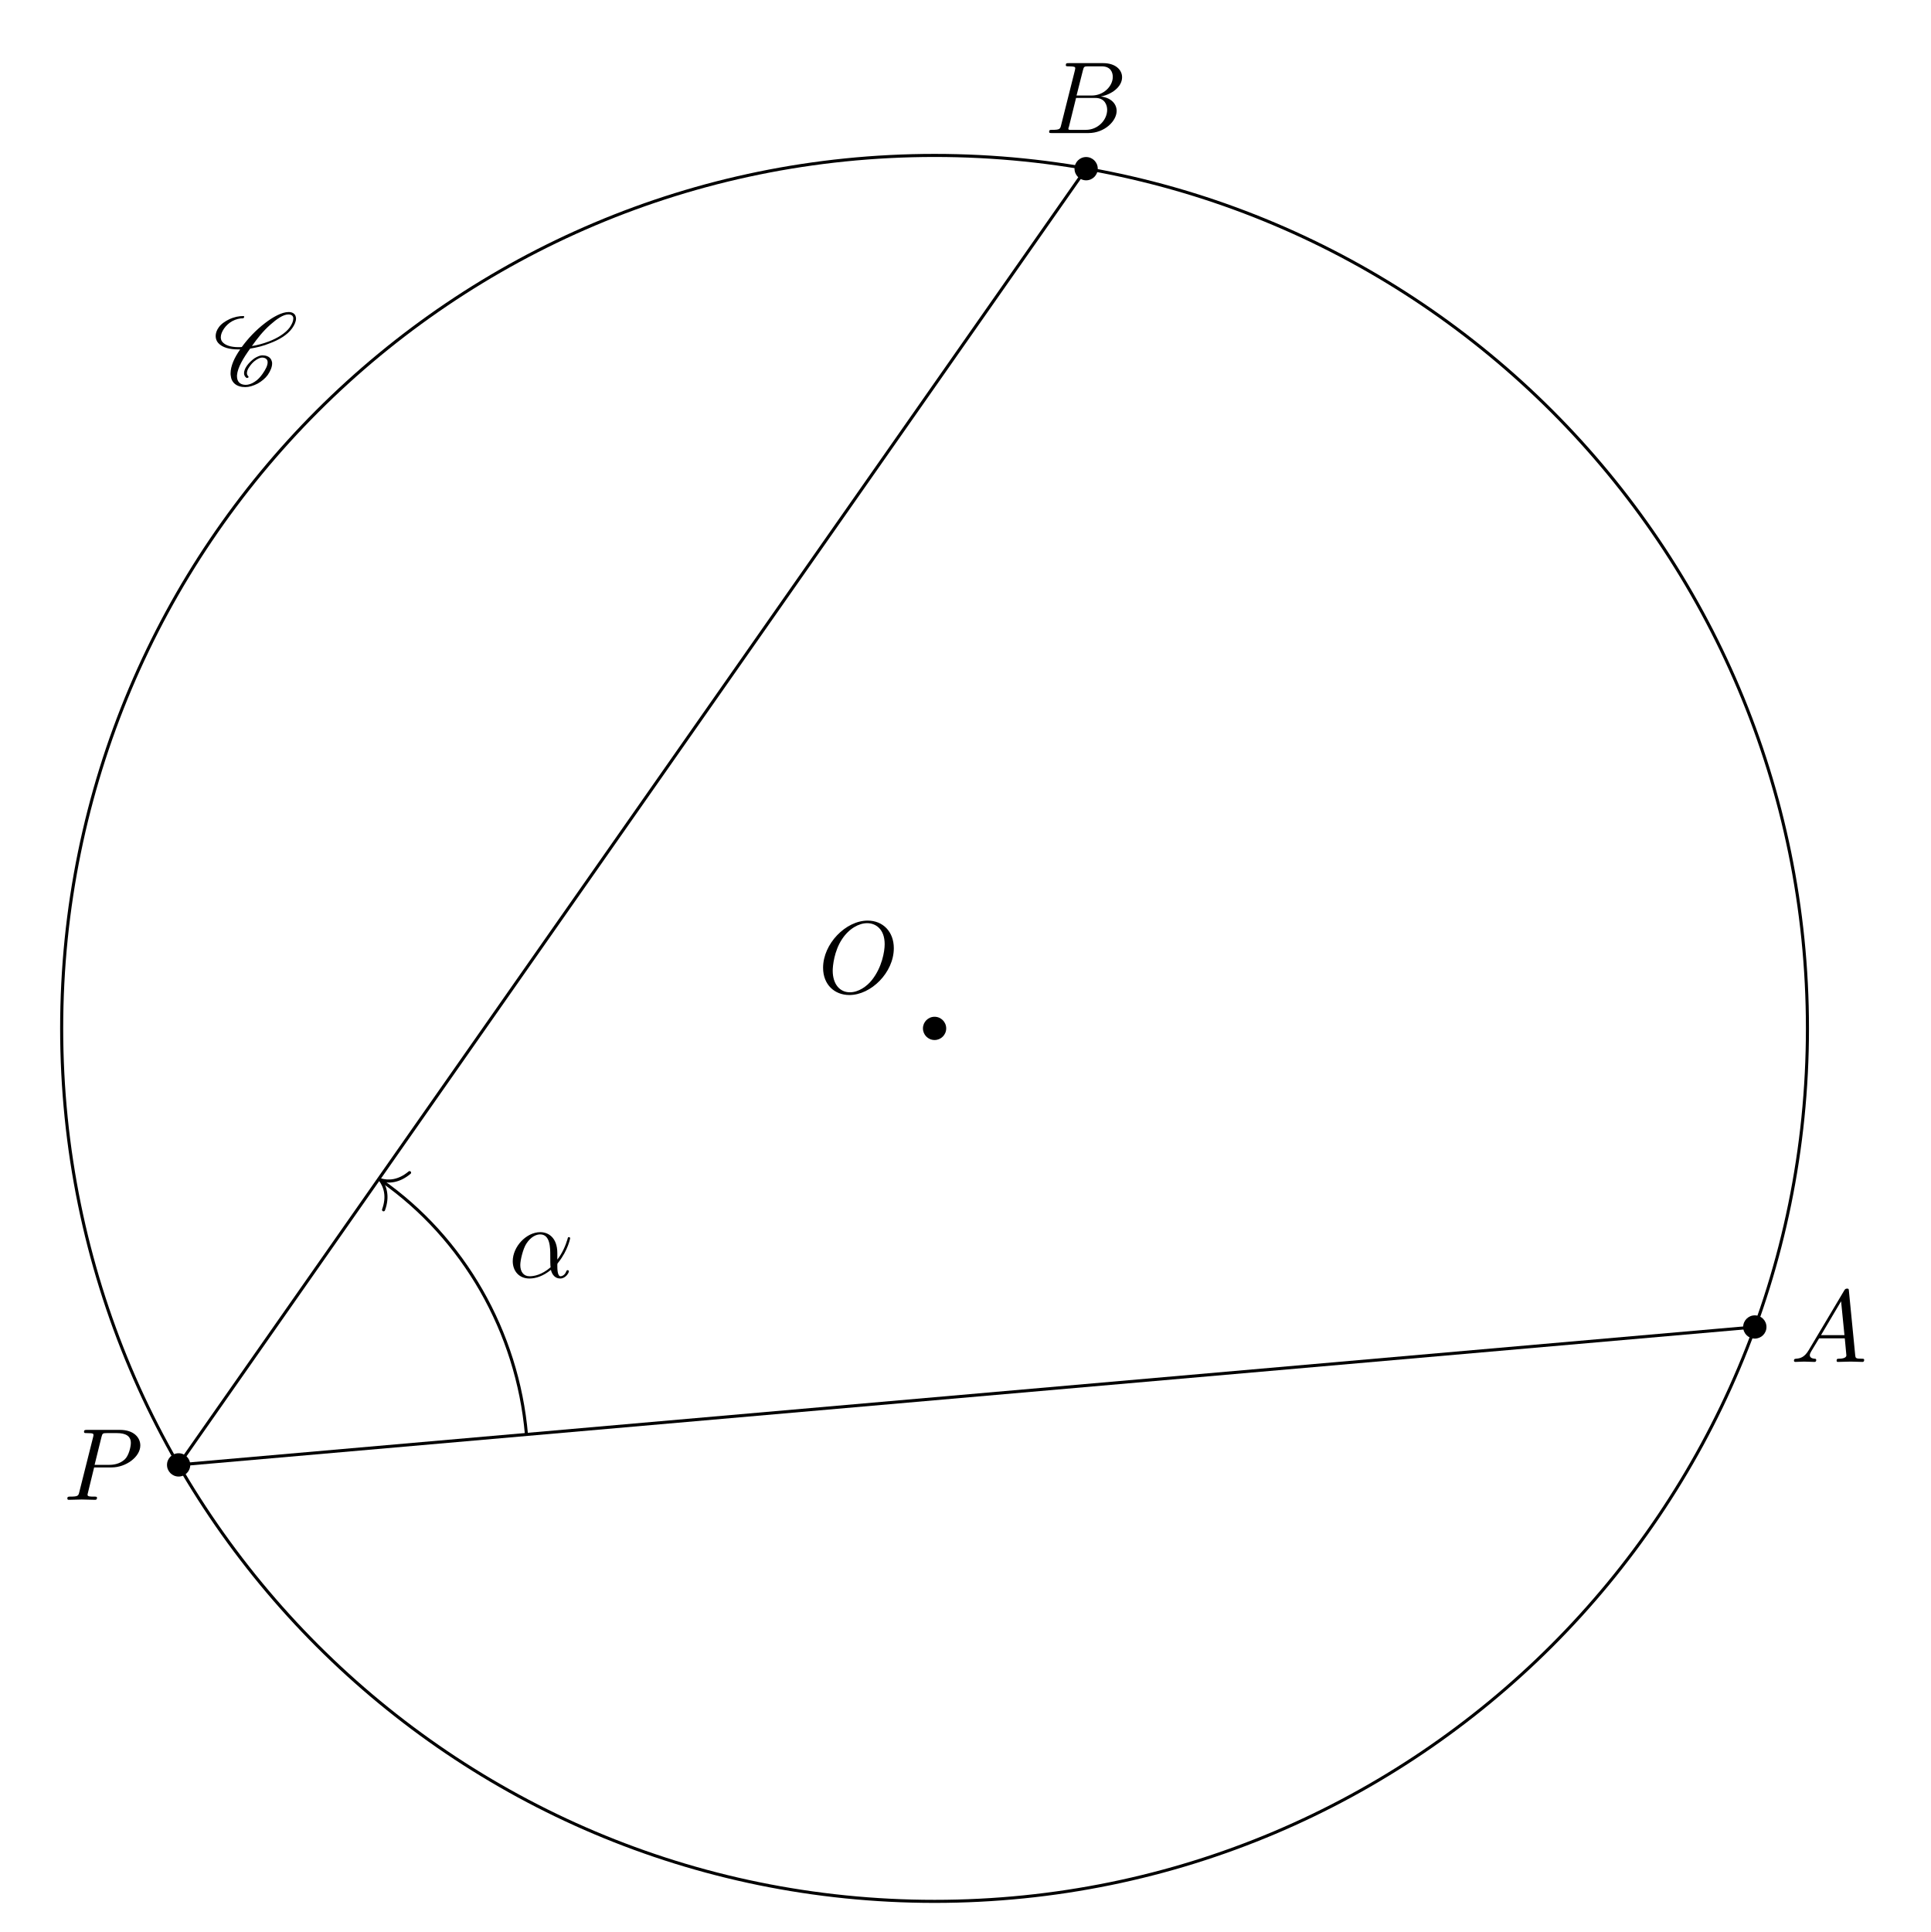
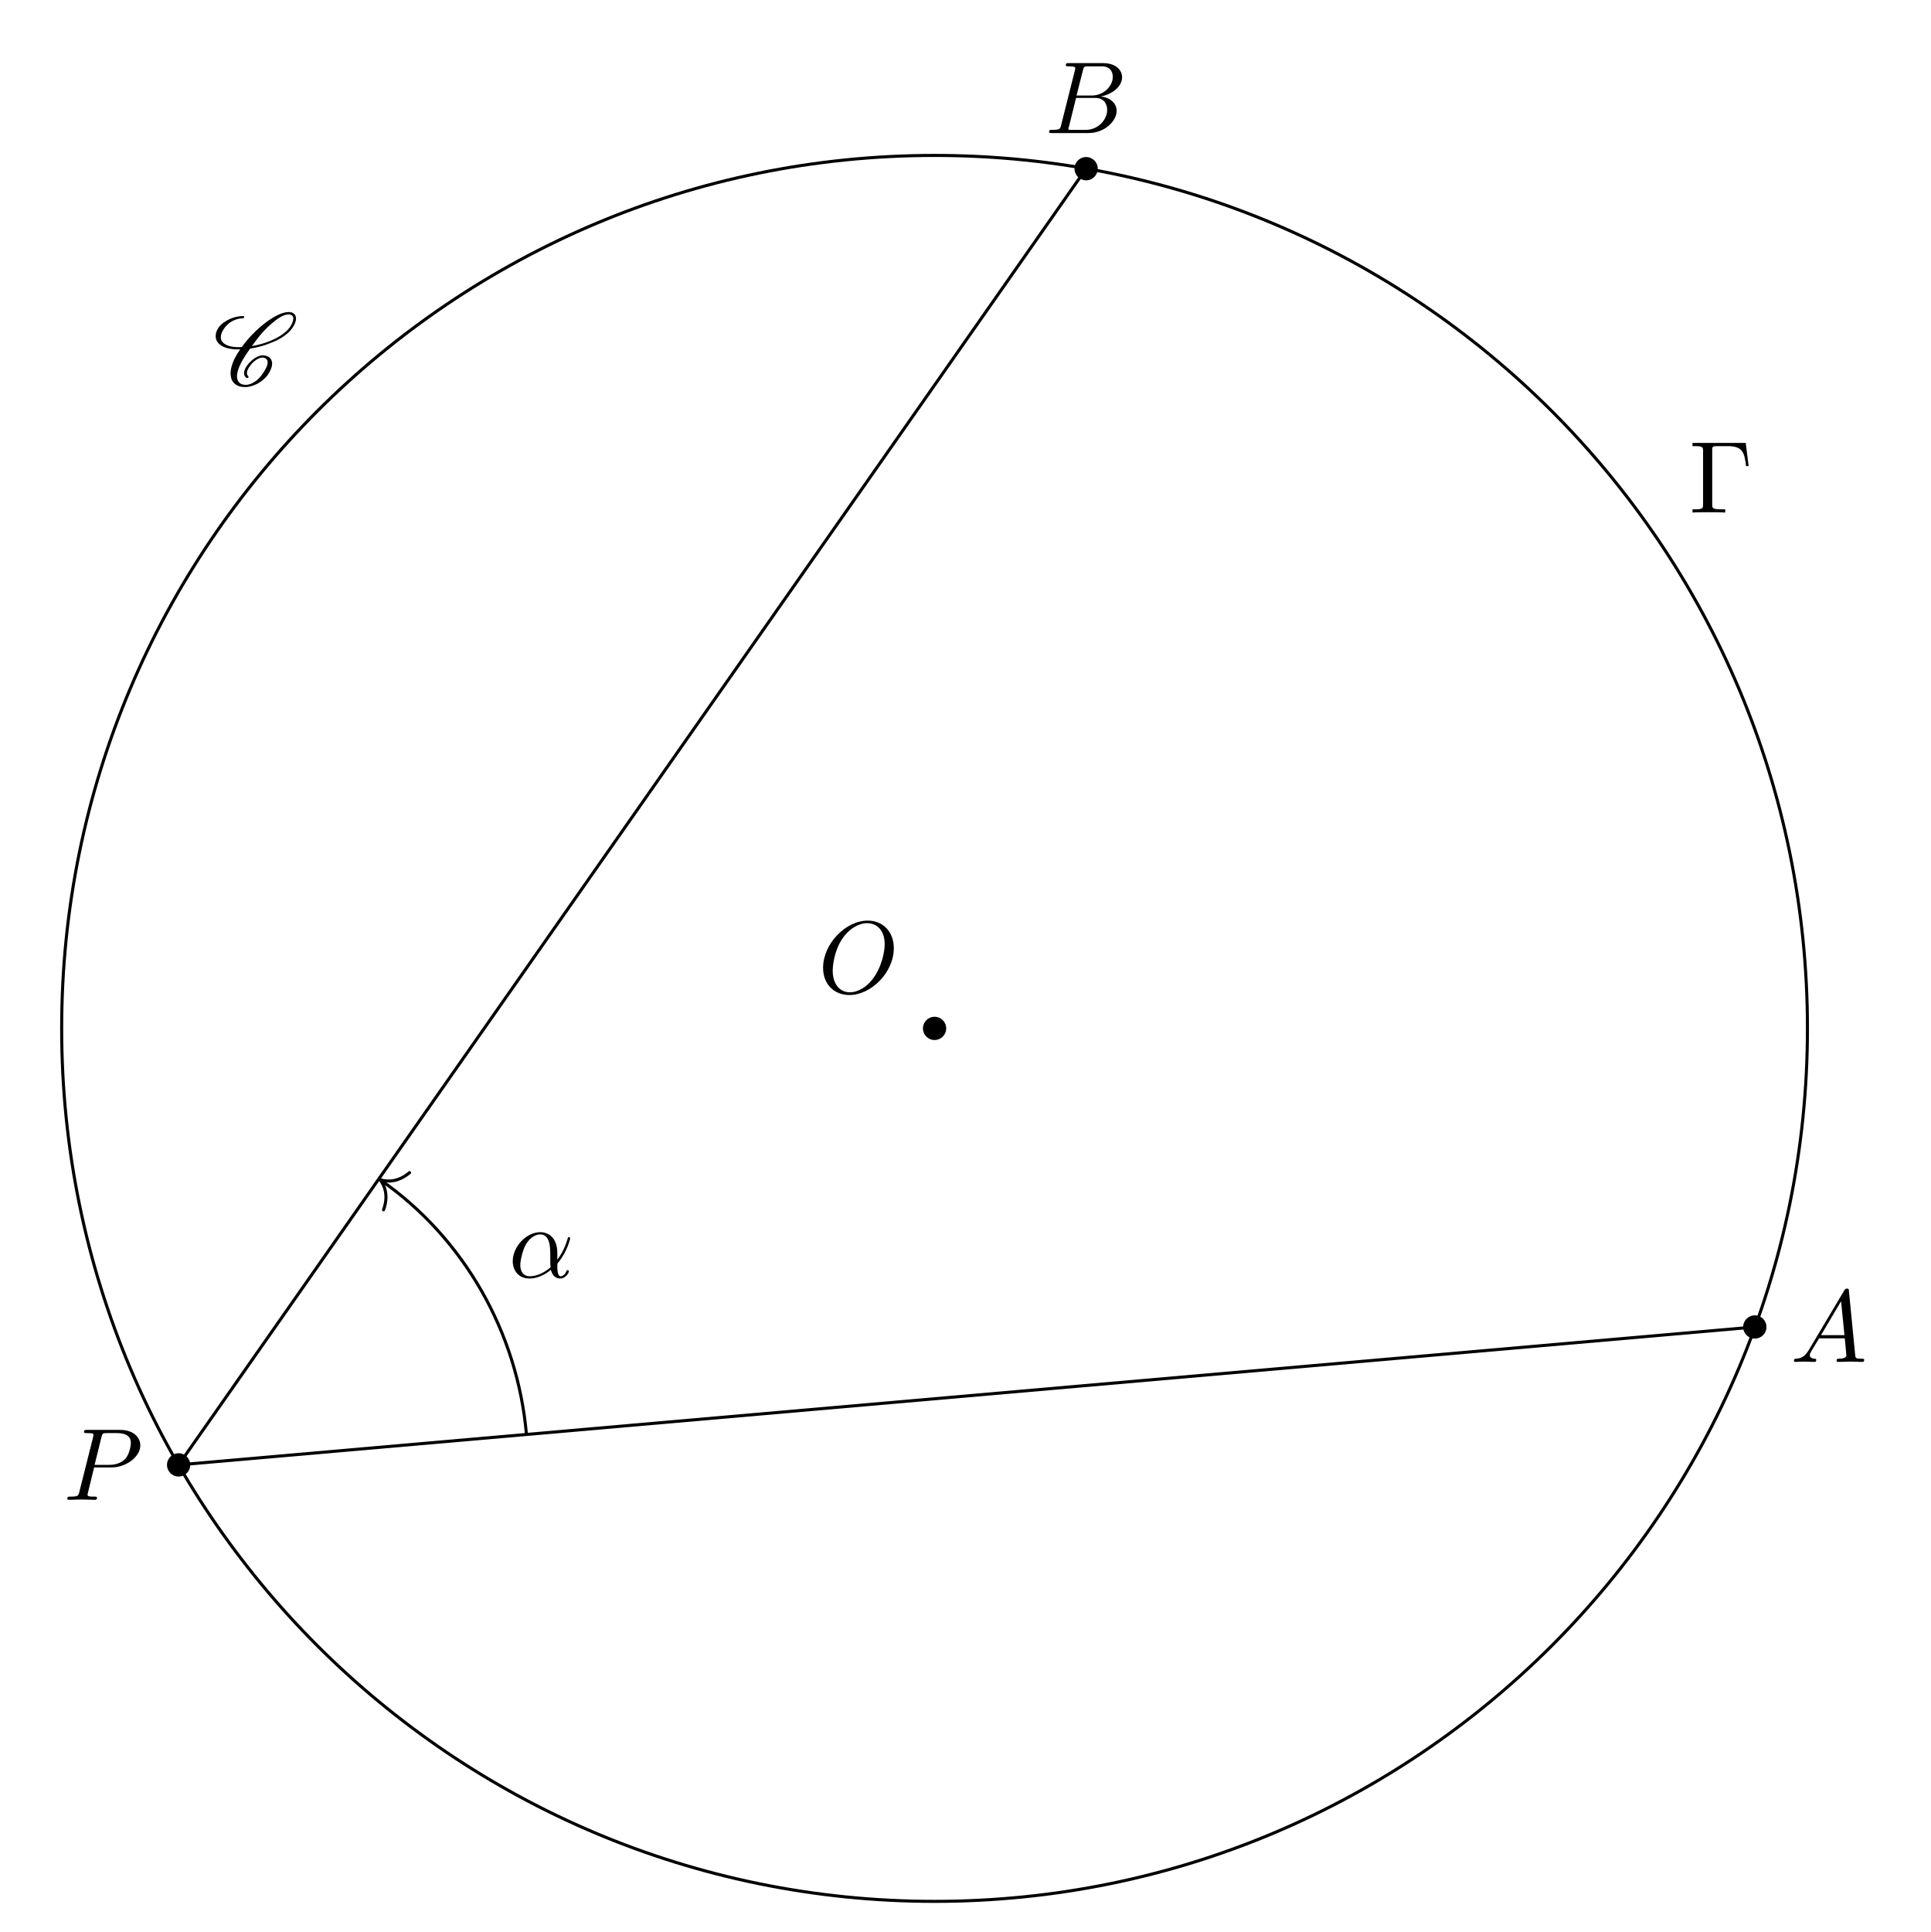
<svg xmlns="http://www.w3.org/2000/svg" xmlns:xlink="http://www.w3.org/1999/xlink" width="188.056pt" height="188.203pt" viewBox="0 0 188.056 188.203">
  <defs>
    <g>
      <g id="glyph-0-0">
        <path d="M 7.375 -4.344 C 7.375 -5.953 6.312 -7.031 4.828 -7.031 C 2.688 -7.031 0.484 -4.766 0.484 -2.438 C 0.484 -0.781 1.609 0.219 3.047 0.219 C 5.156 0.219 7.375 -1.969 7.375 -4.344 Z M 3.094 -0.047 C 2.109 -0.047 1.422 -0.844 1.422 -2.156 C 1.422 -2.609 1.562 -4.062 2.328 -5.219 C 3.016 -6.266 3.984 -6.781 4.781 -6.781 C 5.594 -6.781 6.484 -6.219 6.484 -4.734 C 6.484 -4.016 6.219 -2.469 5.234 -1.234 C 4.75 -0.625 3.938 -0.047 3.094 -0.047 Z M 3.094 -0.047 " />
      </g>
      <g id="glyph-0-1">
        <path d="M 1.781 -1.141 C 1.391 -0.484 1 -0.344 0.562 -0.312 C 0.438 -0.297 0.344 -0.297 0.344 -0.109 C 0.344 -0.047 0.406 0 0.484 0 C 0.75 0 1.062 -0.031 1.328 -0.031 C 1.672 -0.031 2.016 0 2.328 0 C 2.391 0 2.516 0 2.516 -0.188 C 2.516 -0.297 2.438 -0.312 2.359 -0.312 C 2.141 -0.328 1.891 -0.406 1.891 -0.656 C 1.891 -0.781 1.953 -0.891 2.031 -1.031 L 2.797 -2.297 L 5.297 -2.297 C 5.312 -2.094 5.453 -0.734 5.453 -0.641 C 5.453 -0.344 4.938 -0.312 4.734 -0.312 C 4.594 -0.312 4.5 -0.312 4.5 -0.109 C 4.5 0 4.609 0 4.641 0 C 5.047 0 5.469 -0.031 5.875 -0.031 C 6.125 -0.031 6.766 0 7.016 0 C 7.062 0 7.188 0 7.188 -0.203 C 7.188 -0.312 7.094 -0.312 6.953 -0.312 C 6.344 -0.312 6.344 -0.375 6.312 -0.672 L 5.703 -6.891 C 5.688 -7.094 5.688 -7.141 5.516 -7.141 C 5.359 -7.141 5.312 -7.062 5.25 -6.969 Z M 2.984 -2.609 L 4.938 -5.906 L 5.266 -2.609 Z M 2.984 -2.609 " />
      </g>
      <g id="glyph-0-2">
        <path d="M 1.594 -0.781 C 1.5 -0.391 1.469 -0.312 0.688 -0.312 C 0.516 -0.312 0.422 -0.312 0.422 -0.109 C 0.422 0 0.516 0 0.688 0 L 4.25 0 C 5.828 0 7 -1.172 7 -2.156 C 7 -2.875 6.422 -3.453 5.453 -3.562 C 6.484 -3.75 7.531 -4.484 7.531 -5.438 C 7.531 -6.172 6.875 -6.812 5.688 -6.812 L 2.328 -6.812 C 2.141 -6.812 2.047 -6.812 2.047 -6.609 C 2.047 -6.5 2.141 -6.5 2.328 -6.5 C 2.344 -6.5 2.531 -6.5 2.703 -6.484 C 2.875 -6.453 2.969 -6.453 2.969 -6.312 C 2.969 -6.281 2.953 -6.25 2.938 -6.125 Z M 3.094 -3.656 L 3.719 -6.125 C 3.812 -6.469 3.828 -6.5 4.25 -6.5 L 5.547 -6.5 C 6.422 -6.5 6.625 -5.906 6.625 -5.469 C 6.625 -4.594 5.766 -3.656 4.562 -3.656 Z M 2.656 -0.312 C 2.516 -0.312 2.5 -0.312 2.438 -0.312 C 2.328 -0.328 2.297 -0.344 2.297 -0.422 C 2.297 -0.453 2.297 -0.469 2.359 -0.641 L 3.047 -3.422 L 4.922 -3.422 C 5.875 -3.422 6.078 -2.688 6.078 -2.266 C 6.078 -1.281 5.188 -0.312 4 -0.312 Z M 2.656 -0.312 " />
      </g>
      <g id="glyph-0-3">
        <path d="M 3.016 -3.156 L 4.719 -3.156 C 6.125 -3.156 7.516 -4.188 7.516 -5.297 C 7.516 -6.078 6.859 -6.812 5.547 -6.812 L 2.328 -6.812 C 2.141 -6.812 2.031 -6.812 2.031 -6.625 C 2.031 -6.5 2.109 -6.5 2.312 -6.5 C 2.438 -6.5 2.625 -6.484 2.734 -6.484 C 2.906 -6.453 2.953 -6.438 2.953 -6.312 C 2.953 -6.281 2.953 -6.25 2.922 -6.125 L 1.578 -0.781 C 1.484 -0.391 1.469 -0.312 0.672 -0.312 C 0.516 -0.312 0.406 -0.312 0.406 -0.125 C 0.406 0 0.516 0 0.547 0 C 0.828 0 1.531 -0.031 1.812 -0.031 C 2.031 -0.031 2.25 -0.016 2.453 -0.016 C 2.672 -0.016 2.891 0 3.094 0 C 3.172 0 3.297 0 3.297 -0.203 C 3.297 -0.312 3.203 -0.312 3.016 -0.312 C 2.656 -0.312 2.375 -0.312 2.375 -0.484 C 2.375 -0.547 2.391 -0.594 2.406 -0.656 Z M 3.734 -6.125 C 3.828 -6.469 3.844 -6.5 4.281 -6.5 L 5.234 -6.5 C 6.062 -6.5 6.594 -6.234 6.594 -5.547 C 6.594 -5.156 6.391 -4.297 6 -3.938 C 5.5 -3.484 4.906 -3.406 4.469 -3.406 L 3.062 -3.406 Z M 3.734 -6.125 " />
      </g>
      <g id="glyph-0-4">
        <path d="M 4.75 -2.359 C 4.75 -3.922 3.828 -4.406 3.094 -4.406 C 1.719 -4.406 0.406 -2.984 0.406 -1.578 C 0.406 -0.641 1 0.109 2.031 0.109 C 2.656 0.109 3.375 -0.125 4.125 -0.734 C 4.25 -0.203 4.578 0.109 5.031 0.109 C 5.562 0.109 5.875 -0.438 5.875 -0.594 C 5.875 -0.672 5.812 -0.703 5.75 -0.703 C 5.688 -0.703 5.656 -0.672 5.625 -0.594 C 5.438 -0.109 5.078 -0.109 5.062 -0.109 C 4.75 -0.109 4.75 -0.891 4.75 -1.125 C 4.75 -1.328 4.75 -1.359 4.859 -1.469 C 5.797 -2.656 6 -3.812 6 -3.812 C 6 -3.844 5.984 -3.922 5.875 -3.922 C 5.781 -3.922 5.781 -3.891 5.734 -3.703 C 5.547 -3.078 5.219 -2.328 4.75 -1.734 Z M 4.094 -0.984 C 3.203 -0.219 2.438 -0.109 2.047 -0.109 C 1.453 -0.109 1.141 -0.562 1.141 -1.203 C 1.141 -1.688 1.406 -2.766 1.719 -3.266 C 2.188 -4 2.734 -4.188 3.078 -4.188 C 4.062 -4.188 4.062 -2.875 4.062 -2.109 C 4.062 -1.734 4.062 -1.156 4.094 -0.984 Z M 4.094 -0.984 " />
      </g>
      <g id="glyph-1-0">
        <path d="M 3.438 -0.875 C 3.359 -0.953 3.312 -1.047 3.312 -1.172 C 3.312 -1.328 3.375 -1.547 3.547 -1.781 C 3.703 -2.016 3.906 -2.25 4.172 -2.438 C 4.391 -2.578 4.609 -2.688 4.781 -2.688 C 5.125 -2.688 5.312 -2.516 5.328 -2.266 L 5.328 -2.219 C 5.328 -1.906 5.125 -1.516 4.828 -1.094 C 4.625 -0.812 4.391 -0.531 4.062 -0.328 C 3.766 -0.125 3.438 -0.031 3.203 -0.031 C 2.609 -0.031 2.344 -0.375 2.344 -0.859 L 2.344 -0.969 C 2.406 -1.719 2.969 -2.656 3.625 -3.562 C 4.234 -3.656 4.891 -3.812 5.578 -4.094 C 6.375 -4.391 7.25 -4.875 7.719 -5.547 C 7.953 -5.875 8.094 -6.203 8.094 -6.484 C 8.094 -6.531 8.094 -6.578 8.078 -6.625 C 8.031 -6.938 7.766 -7.125 7.375 -7.125 C 6.703 -7.125 5.828 -6.625 5.094 -6.062 C 4.172 -5.359 3.406 -4.531 2.812 -3.719 C 2.703 -3.703 2.594 -3.703 2.484 -3.703 C 1.766 -3.703 1.172 -3.875 0.891 -4.25 C 0.812 -4.359 0.766 -4.5 0.766 -4.672 C 0.766 -4.922 0.875 -5.219 1.094 -5.531 C 1.281 -5.797 1.562 -6.062 1.875 -6.234 C 2.25 -6.438 2.625 -6.516 2.938 -6.516 C 2.953 -6.516 2.984 -6.531 3 -6.547 C 3.016 -6.594 3.047 -6.625 3.047 -6.656 C 3.047 -6.703 3.016 -6.734 2.969 -6.734 C 2.562 -6.734 2.094 -6.656 1.594 -6.422 C 1.203 -6.234 0.797 -5.969 0.562 -5.625 C 0.344 -5.328 0.266 -5.031 0.266 -4.781 C 0.266 -4.531 0.359 -4.281 0.516 -4.109 C 0.922 -3.656 1.641 -3.484 2.438 -3.484 L 2.656 -3.484 C 2.078 -2.672 1.719 -1.844 1.719 -1.156 C 1.719 -1.078 1.719 -1 1.734 -0.938 C 1.797 -0.25 2.297 0.188 3.156 0.188 C 3.516 0.188 3.938 0.062 4.359 -0.156 C 4.75 -0.375 5.109 -0.672 5.344 -1 C 5.609 -1.391 5.766 -1.781 5.766 -2.109 C 5.766 -2.188 5.766 -2.25 5.734 -2.328 C 5.641 -2.703 5.297 -2.906 4.812 -2.906 C 4.578 -2.906 4.281 -2.766 4.031 -2.609 C 3.734 -2.391 3.484 -2.141 3.297 -1.875 C 3.125 -1.625 3.031 -1.375 3.031 -1.172 C 3.031 -0.984 3.109 -0.812 3.281 -0.703 C 3.297 -0.703 3.297 -0.703 3.312 -0.703 C 3.312 -0.703 3.344 -0.703 3.344 -0.703 L 3.422 -0.734 L 3.453 -0.75 C 3.453 -0.781 3.469 -0.781 3.469 -0.812 C 3.469 -0.844 3.453 -0.859 3.438 -0.875 Z M 3.453 -0.75 C 3.453 -0.766 3.469 -0.781 3.469 -0.812 C 3.469 -0.812 3.469 -0.828 3.453 -0.844 C 3.453 -0.844 3.453 -0.828 3.453 -0.75 Z M 7.344 -6.891 C 7.641 -6.891 7.797 -6.766 7.828 -6.562 L 7.828 -6.469 C 7.828 -6.234 7.703 -5.953 7.484 -5.625 C 7.047 -5.031 6.234 -4.562 5.469 -4.266 C 4.891 -4.047 4.328 -3.891 3.797 -3.812 C 4.312 -4.531 4.859 -5.25 5.609 -5.906 C 6.188 -6.422 6.844 -6.891 7.344 -6.891 Z M 7.344 -6.891 " />
+       </g>
+       <g id="glyph-2-0">
+         <path d="M 5.516 -6.781 L 0.328 -6.781 L 0.328 -6.469 L 0.562 -6.469 C 1.328 -6.469 1.359 -6.359 1.359 -6 L 1.359 -0.781 C 1.359 -0.422 1.328 -0.312 0.562 -0.312 L 0.328 -0.312 L 0.328 0 C 0.672 -0.031 1.453 -0.031 1.844 -0.031 C 2.25 -0.031 3.156 -0.031 3.516 0 L 3.516 -0.312 L 3.188 -0.312 C 2.25 -0.312 2.25 -0.438 2.25 -0.781 L 2.25 -6.078 C 2.25 -6.406 2.266 -6.469 2.734 -6.469 L 3.766 -6.469 C 5.188 -6.469 5.391 -5.875 5.547 -4.531 L 5.797 -4.531 Z M 5.516 -6.781 " />
      </g>
    </g>
    <clipPath id="clip-0">
      <path clip-rule="nonzero" d="M 1 10 L 181 10 L 181 188.203 L 1 188.203 Z M 1 10 " />
    </clipPath>
  </defs>
  <path fill-rule="nonzero" fill="rgb(0%, 0%, 0%)" fill-opacity="1" d="M 92.184 100.18 C 92.184 99.555 91.676 99.047 91.051 99.047 C 90.422 99.047 89.918 99.555 89.918 100.18 C 89.918 100.805 90.422 101.312 91.051 101.312 C 91.676 101.312 92.184 100.805 92.184 100.18 Z M 92.184 100.18 " />
  <path fill-rule="nonzero" fill="rgb(0%, 0%, 0%)" fill-opacity="1" d="M 172.098 129.266 C 172.098 128.641 171.59 128.133 170.961 128.133 C 170.336 128.133 169.828 128.641 169.828 129.266 C 169.828 129.891 170.336 130.398 170.961 130.398 C 171.59 130.398 172.098 129.891 172.098 129.266 Z M 172.098 129.266 " />
  <path fill-rule="nonzero" fill="rgb(0%, 0%, 0%)" fill-opacity="1" d="M 106.949 16.43 C 106.949 15.805 106.441 15.297 105.816 15.297 C 105.191 15.297 104.684 15.805 104.684 16.43 C 104.684 17.059 105.191 17.566 105.816 17.566 C 106.441 17.566 106.949 17.059 106.949 16.43 Z M 106.949 16.43 " />
  <path fill-rule="nonzero" fill="rgb(0%, 0%, 0%)" fill-opacity="1" d="M 18.535 142.699 C 18.535 142.074 18.027 141.566 17.402 141.566 C 16.777 141.566 16.27 142.074 16.27 142.699 C 16.27 143.328 16.777 143.836 17.402 143.836 C 18.027 143.836 18.535 143.328 18.535 142.699 Z M 18.535 142.699 " />
  <path fill="none" stroke-width="0.299" stroke-linecap="butt" stroke-linejoin="miter" stroke="rgb(0%, 0%, 0%)" stroke-opacity="1" stroke-miterlimit="10" d="M -73.648 -42.519 L 79.911 -29.086 " transform="matrix(1, 0, 0, -1, 91.05, 100.18)" />
  <path fill="none" stroke-width="0.299" stroke-linecap="butt" stroke-linejoin="miter" stroke="rgb(0%, 0%, 0%)" stroke-opacity="1" stroke-miterlimit="10" d="M -73.648 -42.519 L 14.766 83.75 " transform="matrix(1, 0, 0, -1, 91.05, 100.18)" />
  <g clip-path="url(#clip-0)">
    <path fill="none" stroke-width="0.299" stroke-linecap="butt" stroke-linejoin="miter" stroke="rgb(0%, 0%, 0%)" stroke-opacity="1" stroke-miterlimit="10" d="M 85.04 0 C 85.04 46.969 46.966 85.039 0.001 85.039 C -46.968 85.039 -85.042 46.969 -85.042 0 C -85.042 -46.968 -46.968 -85.039 0.001 -85.039 C 46.966 -85.039 85.04 -46.968 85.04 0 Z M 85.04 0 " transform="matrix(1, 0, 0, -1, 91.05, 100.18)" />
  </g>
  <g fill="rgb(0%, 0%, 0%)" fill-opacity="1">
    <use xlink:href="#glyph-0-0" x="79.705" y="96.71" />
  </g>
  <g fill="rgb(0%, 0%, 0%)" fill-opacity="1">
    <use xlink:href="#glyph-0-1" x="174.43" y="132.669" />
  </g>
  <g fill="rgb(0%, 0%, 0%)" fill-opacity="1">
    <use xlink:href="#glyph-0-2" x="101.788" y="12.962" />
  </g>
  <g fill="rgb(0%, 0%, 0%)" fill-opacity="1">
    <use xlink:href="#glyph-0-3" x="6.154" y="146.103" />
  </g>
  <g fill="rgb(0%, 0%, 0%)" fill-opacity="1">
    <use xlink:href="#glyph-1-0" x="20.745" y="37.521" />
  </g>
+   <g fill="rgb(0%, 0%, 0%)" fill-opacity="1">
+     <use xlink:href="#glyph-2-0" x="164.563" y="49.929" />
+   </g>
  <path fill="none" stroke-width="0.299" stroke-linecap="butt" stroke-linejoin="miter" stroke="rgb(0%, 0%, 0%)" stroke-opacity="1" stroke-miterlimit="10" d="M -39.761 -39.554 C -40.636 -29.543 -45.902 -20.422 -53.894 -14.828 " transform="matrix(1, 0, 0, -1, 91.05, 100.18)" />
  <path fill="none" stroke-width="0.299" stroke-linecap="round" stroke-linejoin="round" stroke="rgb(0%, 0%, 0%)" stroke-opacity="1" stroke-miterlimit="10" d="M -1.952 2.209 C -1.597 0.885 -0.801 0.259 0 -0 C -0.802 -0.257 -1.597 -0.885 -1.952 -2.211 " transform="matrix(-0.81914, -0.57356, -0.57356, 0.81914, 37.0354, 114.922)" />
  <g fill="rgb(0%, 0%, 0%)" fill-opacity="1">
    <use xlink:href="#glyph-0-4" x="49.548" y="124.435" />
  </g>
</svg>
